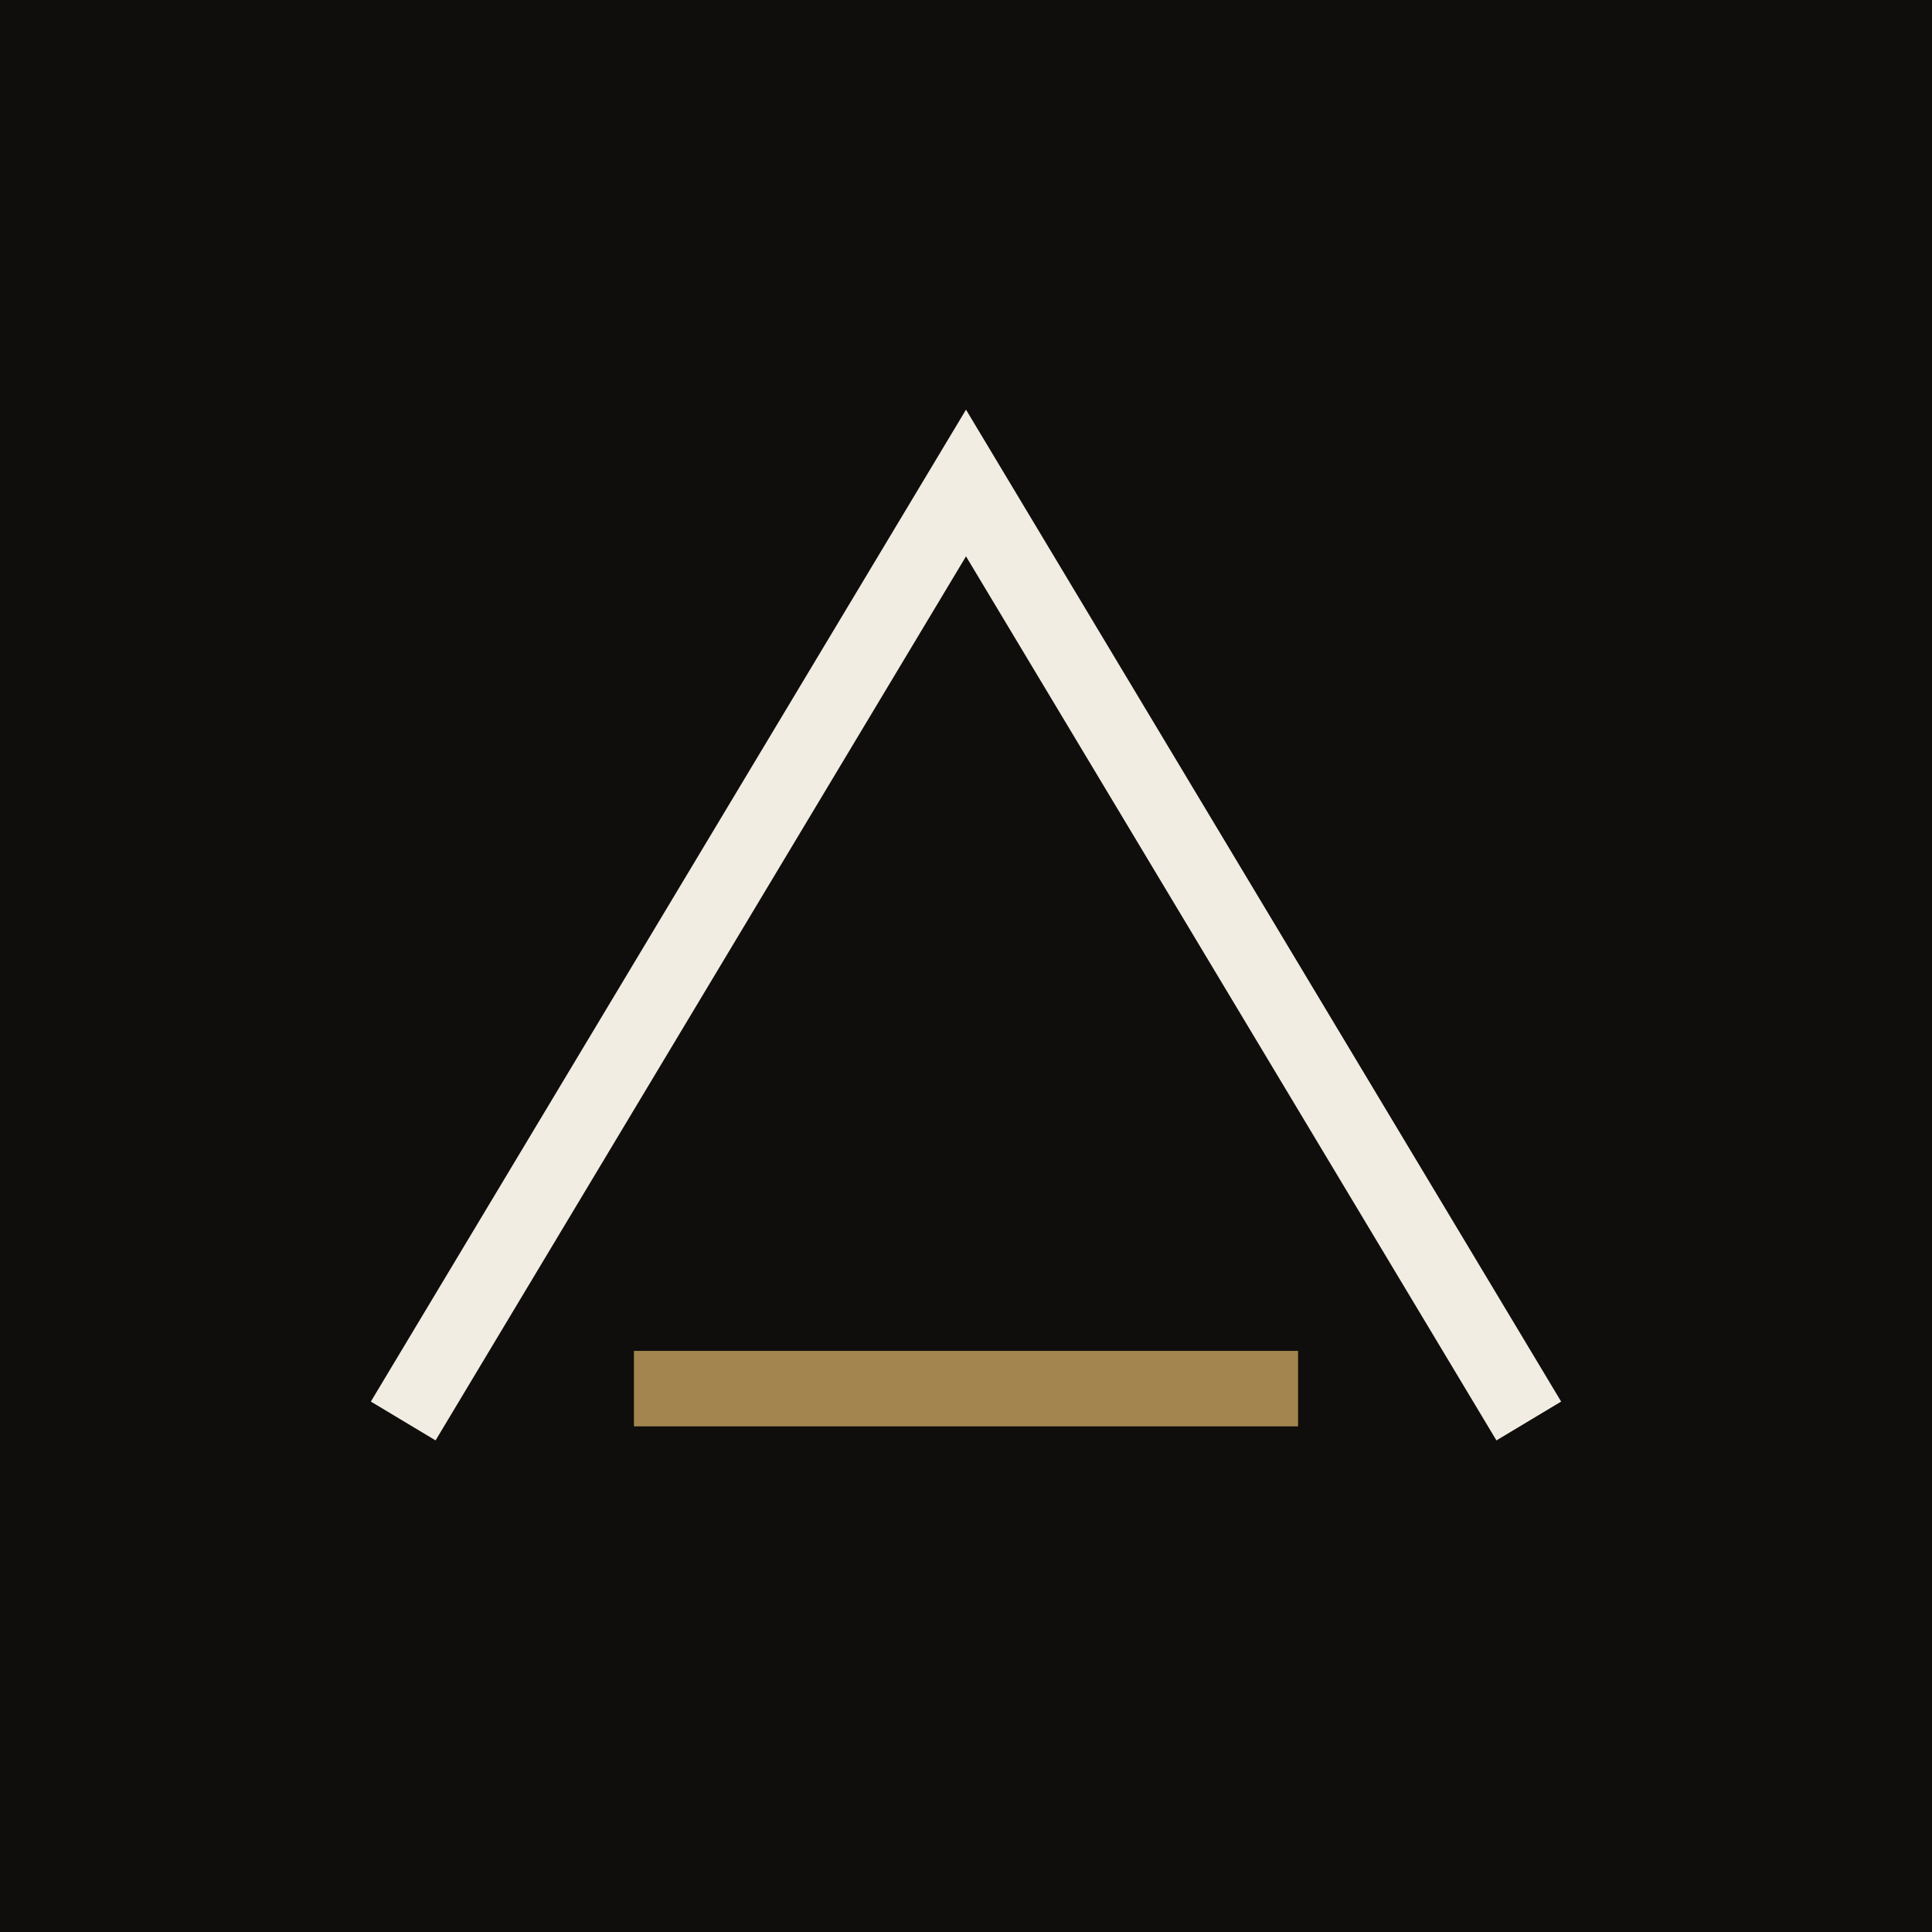
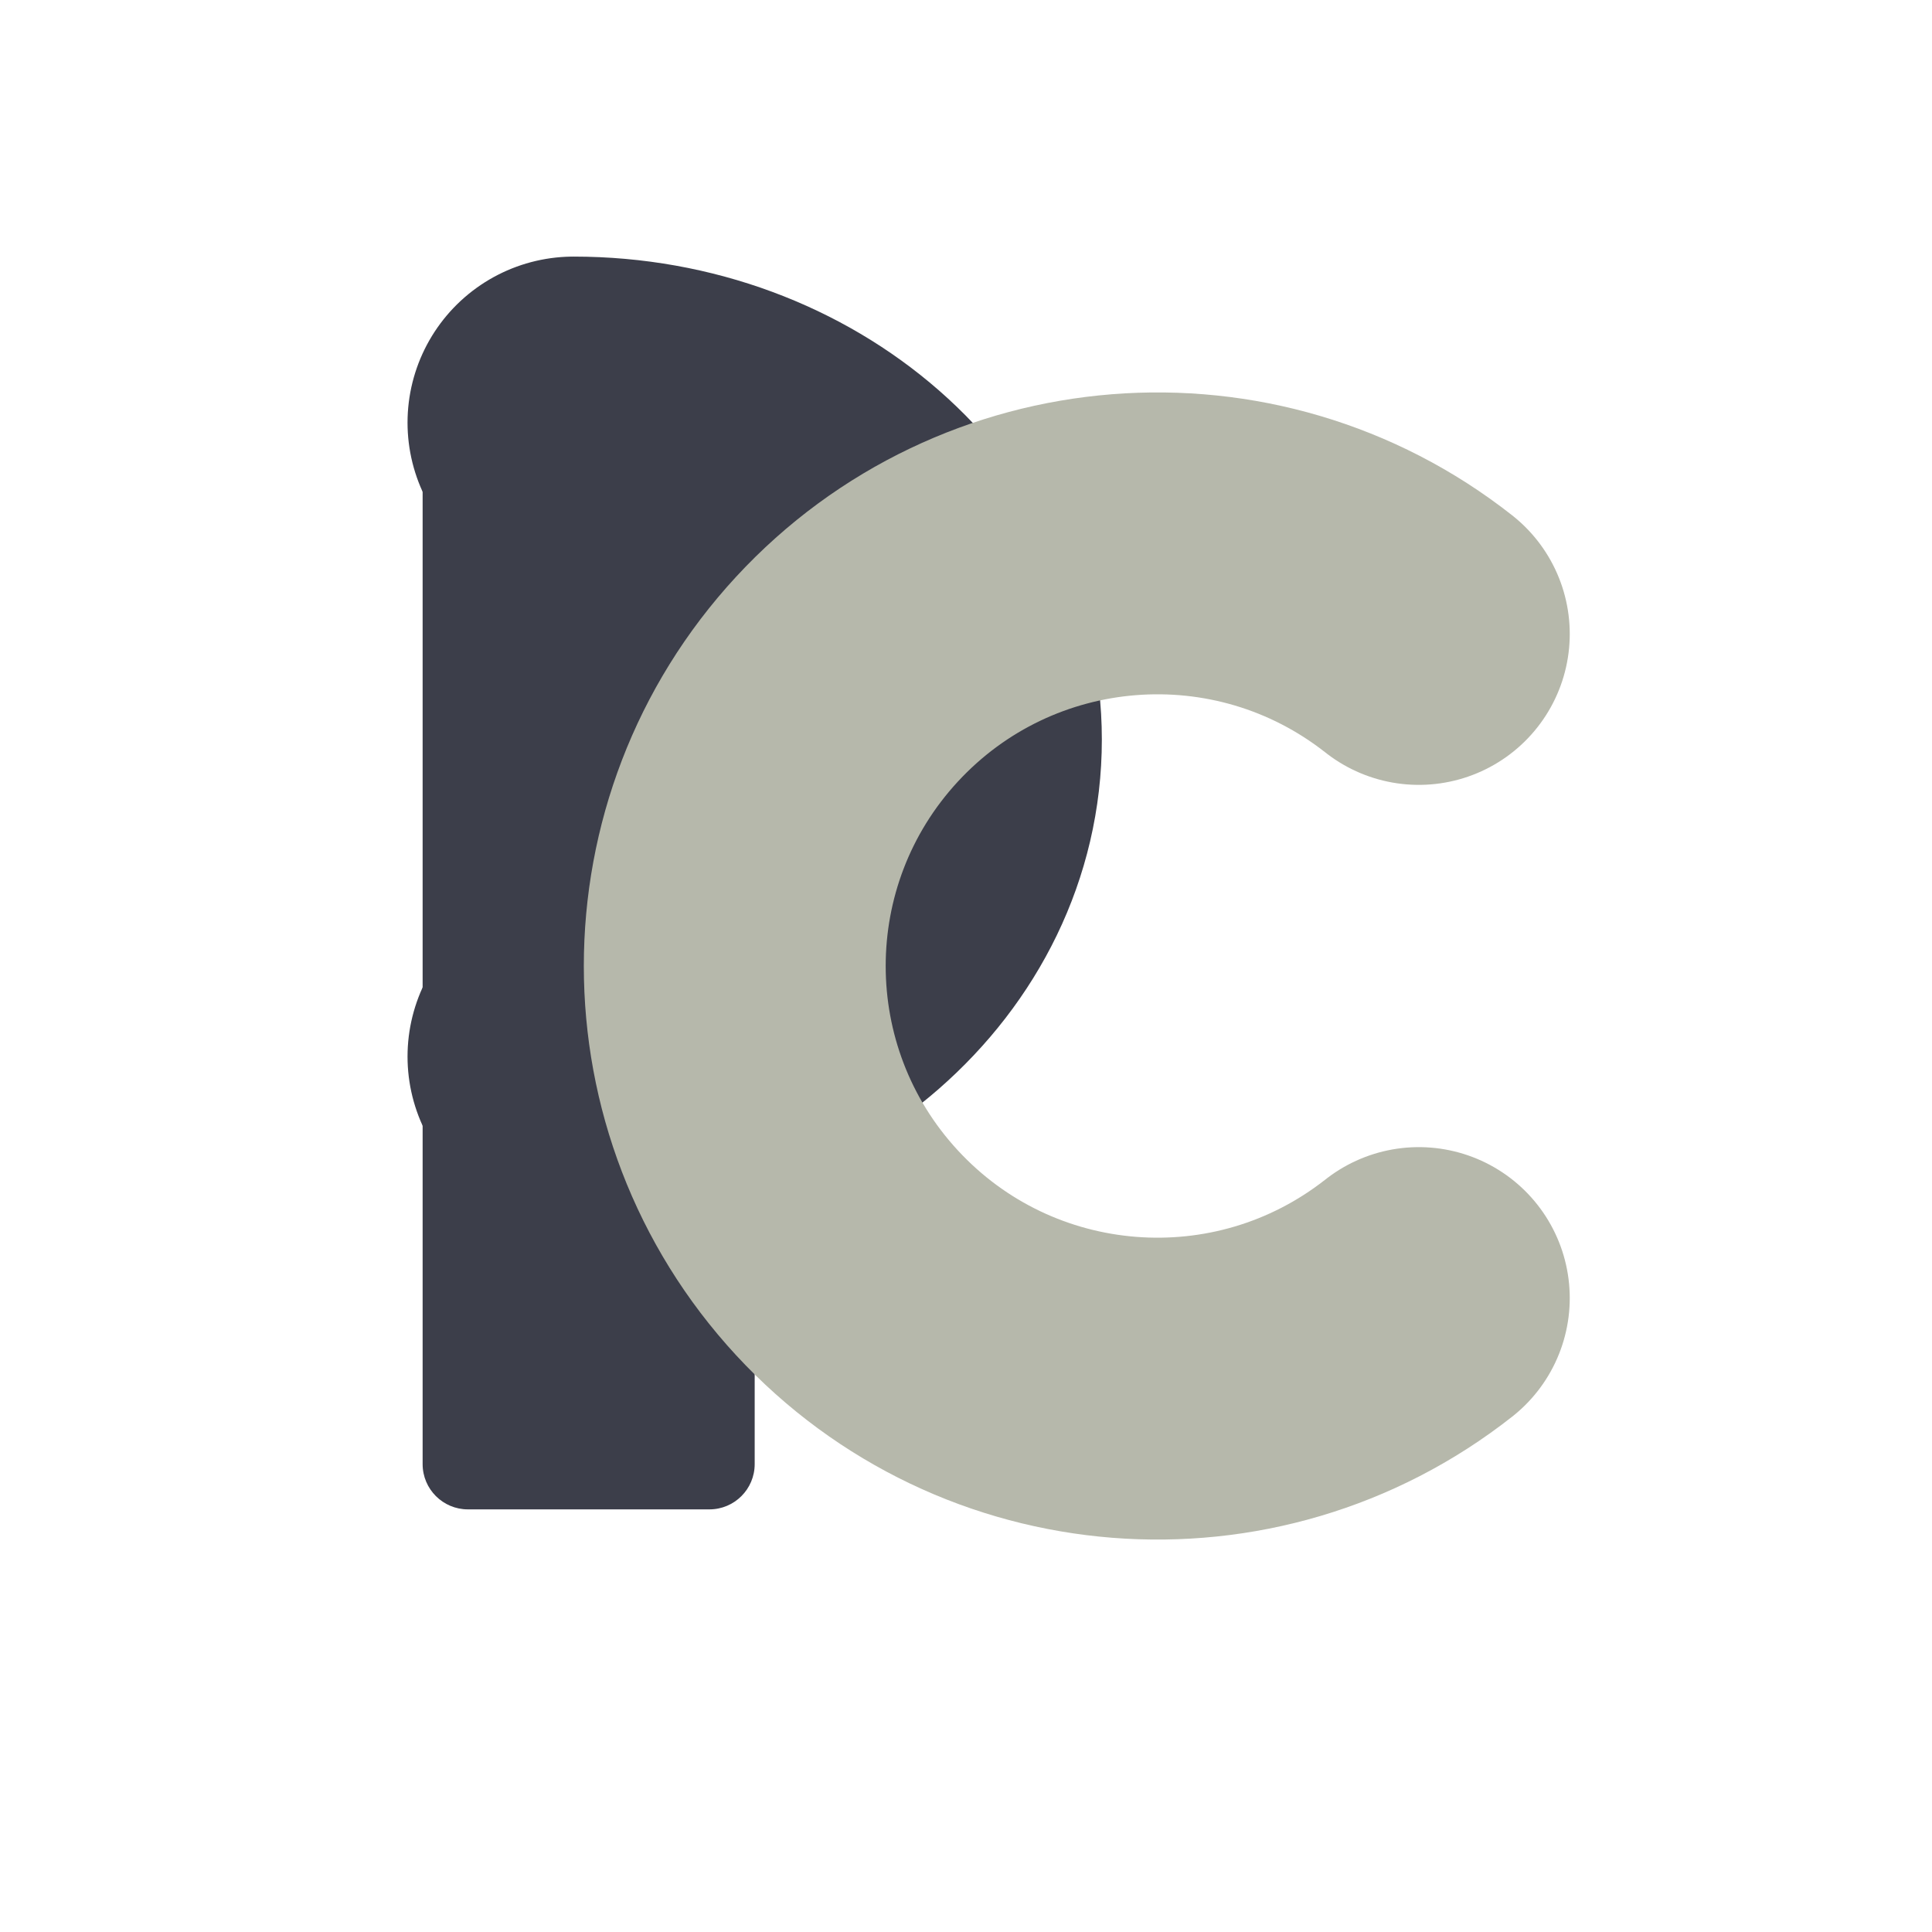
<svg xmlns="http://www.w3.org/2000/svg" viewBox="0 0 64 64">
-   <rect width="64" height="64" fill="#0f0e0c" />
-   <path d="M14 46 L32 16 L50 46" fill="none" stroke="#f2ede3" stroke-width="2.5" stroke-linecap="square" stroke-linejoin="miter" />
-   <line x1="21" y1="46" x2="43" y2="46" stroke="#a3854f" stroke-width="2.5" />
+   <rect x="14" y="14" width="11" height="36" rx="1.5" fill="#3C3E4A" />
+   <path d="M19 14 A12 10.5 0 0 1 19 35" fill="none" stroke="#3C3E4A" stroke-width="11" stroke-linecap="round" />
+   <path d="M47 21 A14 14 0 1 0 47 43" fill="none" stroke="#B6B8AB" stroke-width="10" stroke-linecap="round" />
</svg>
